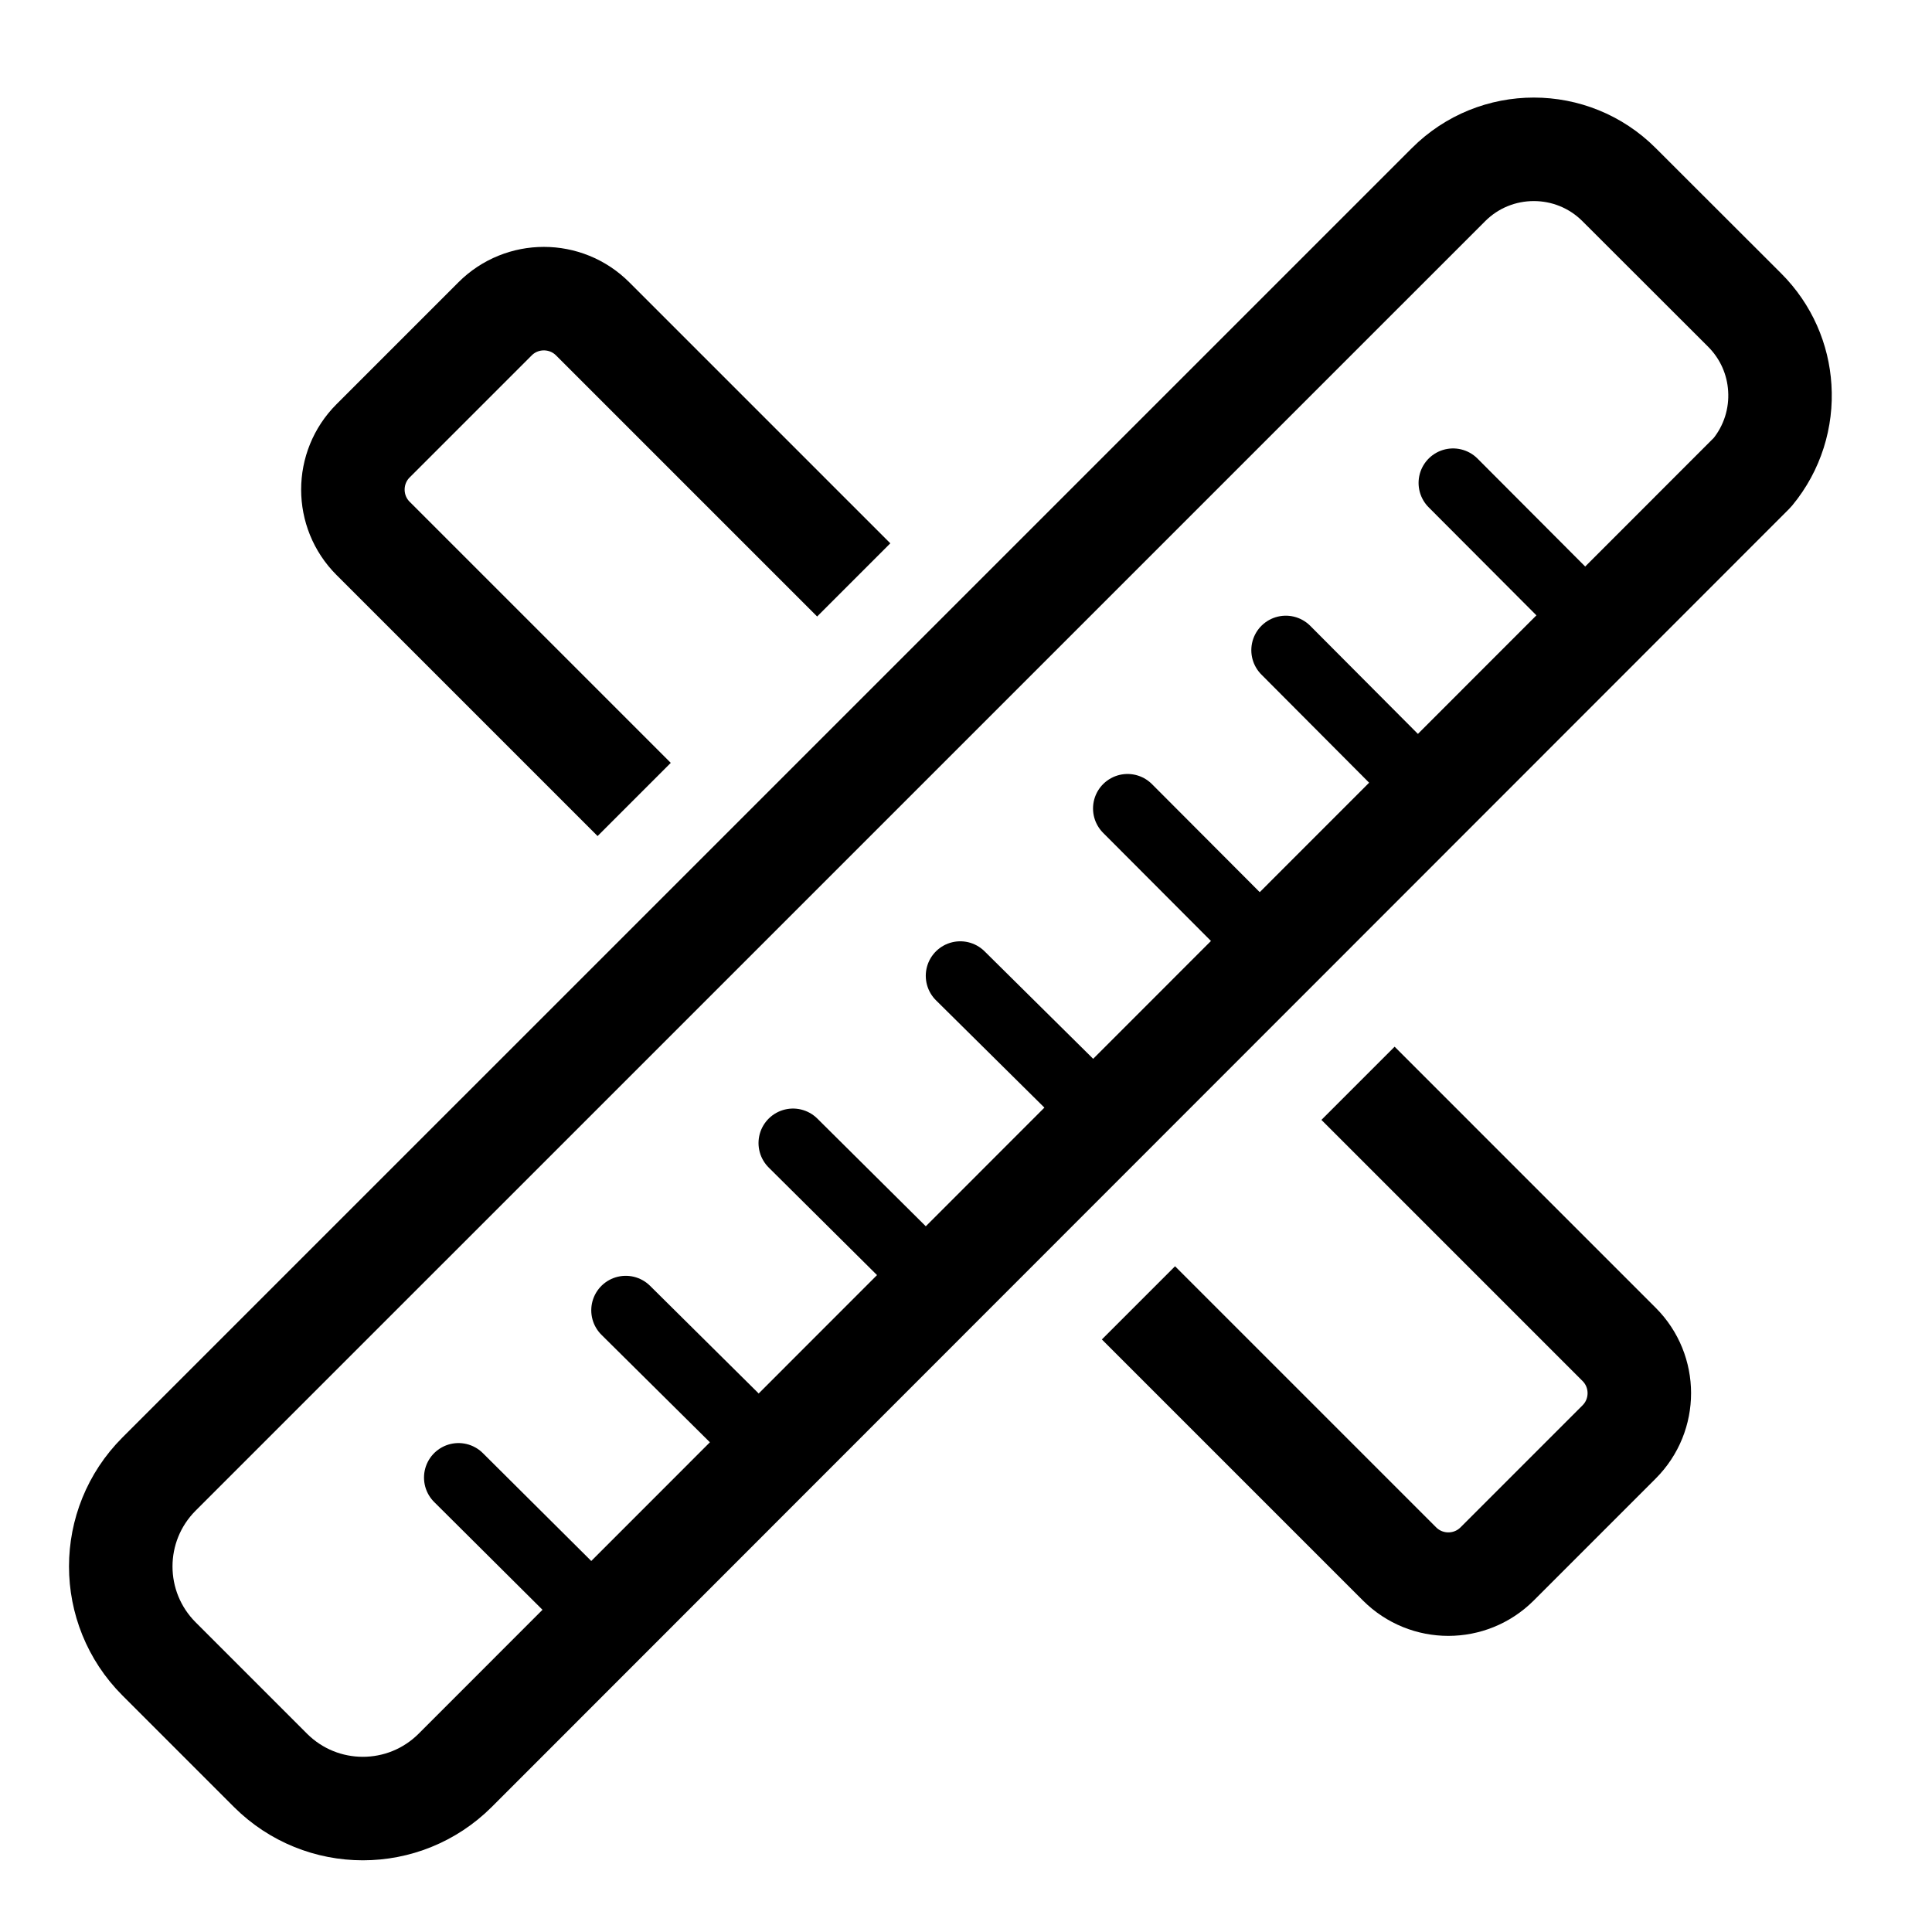
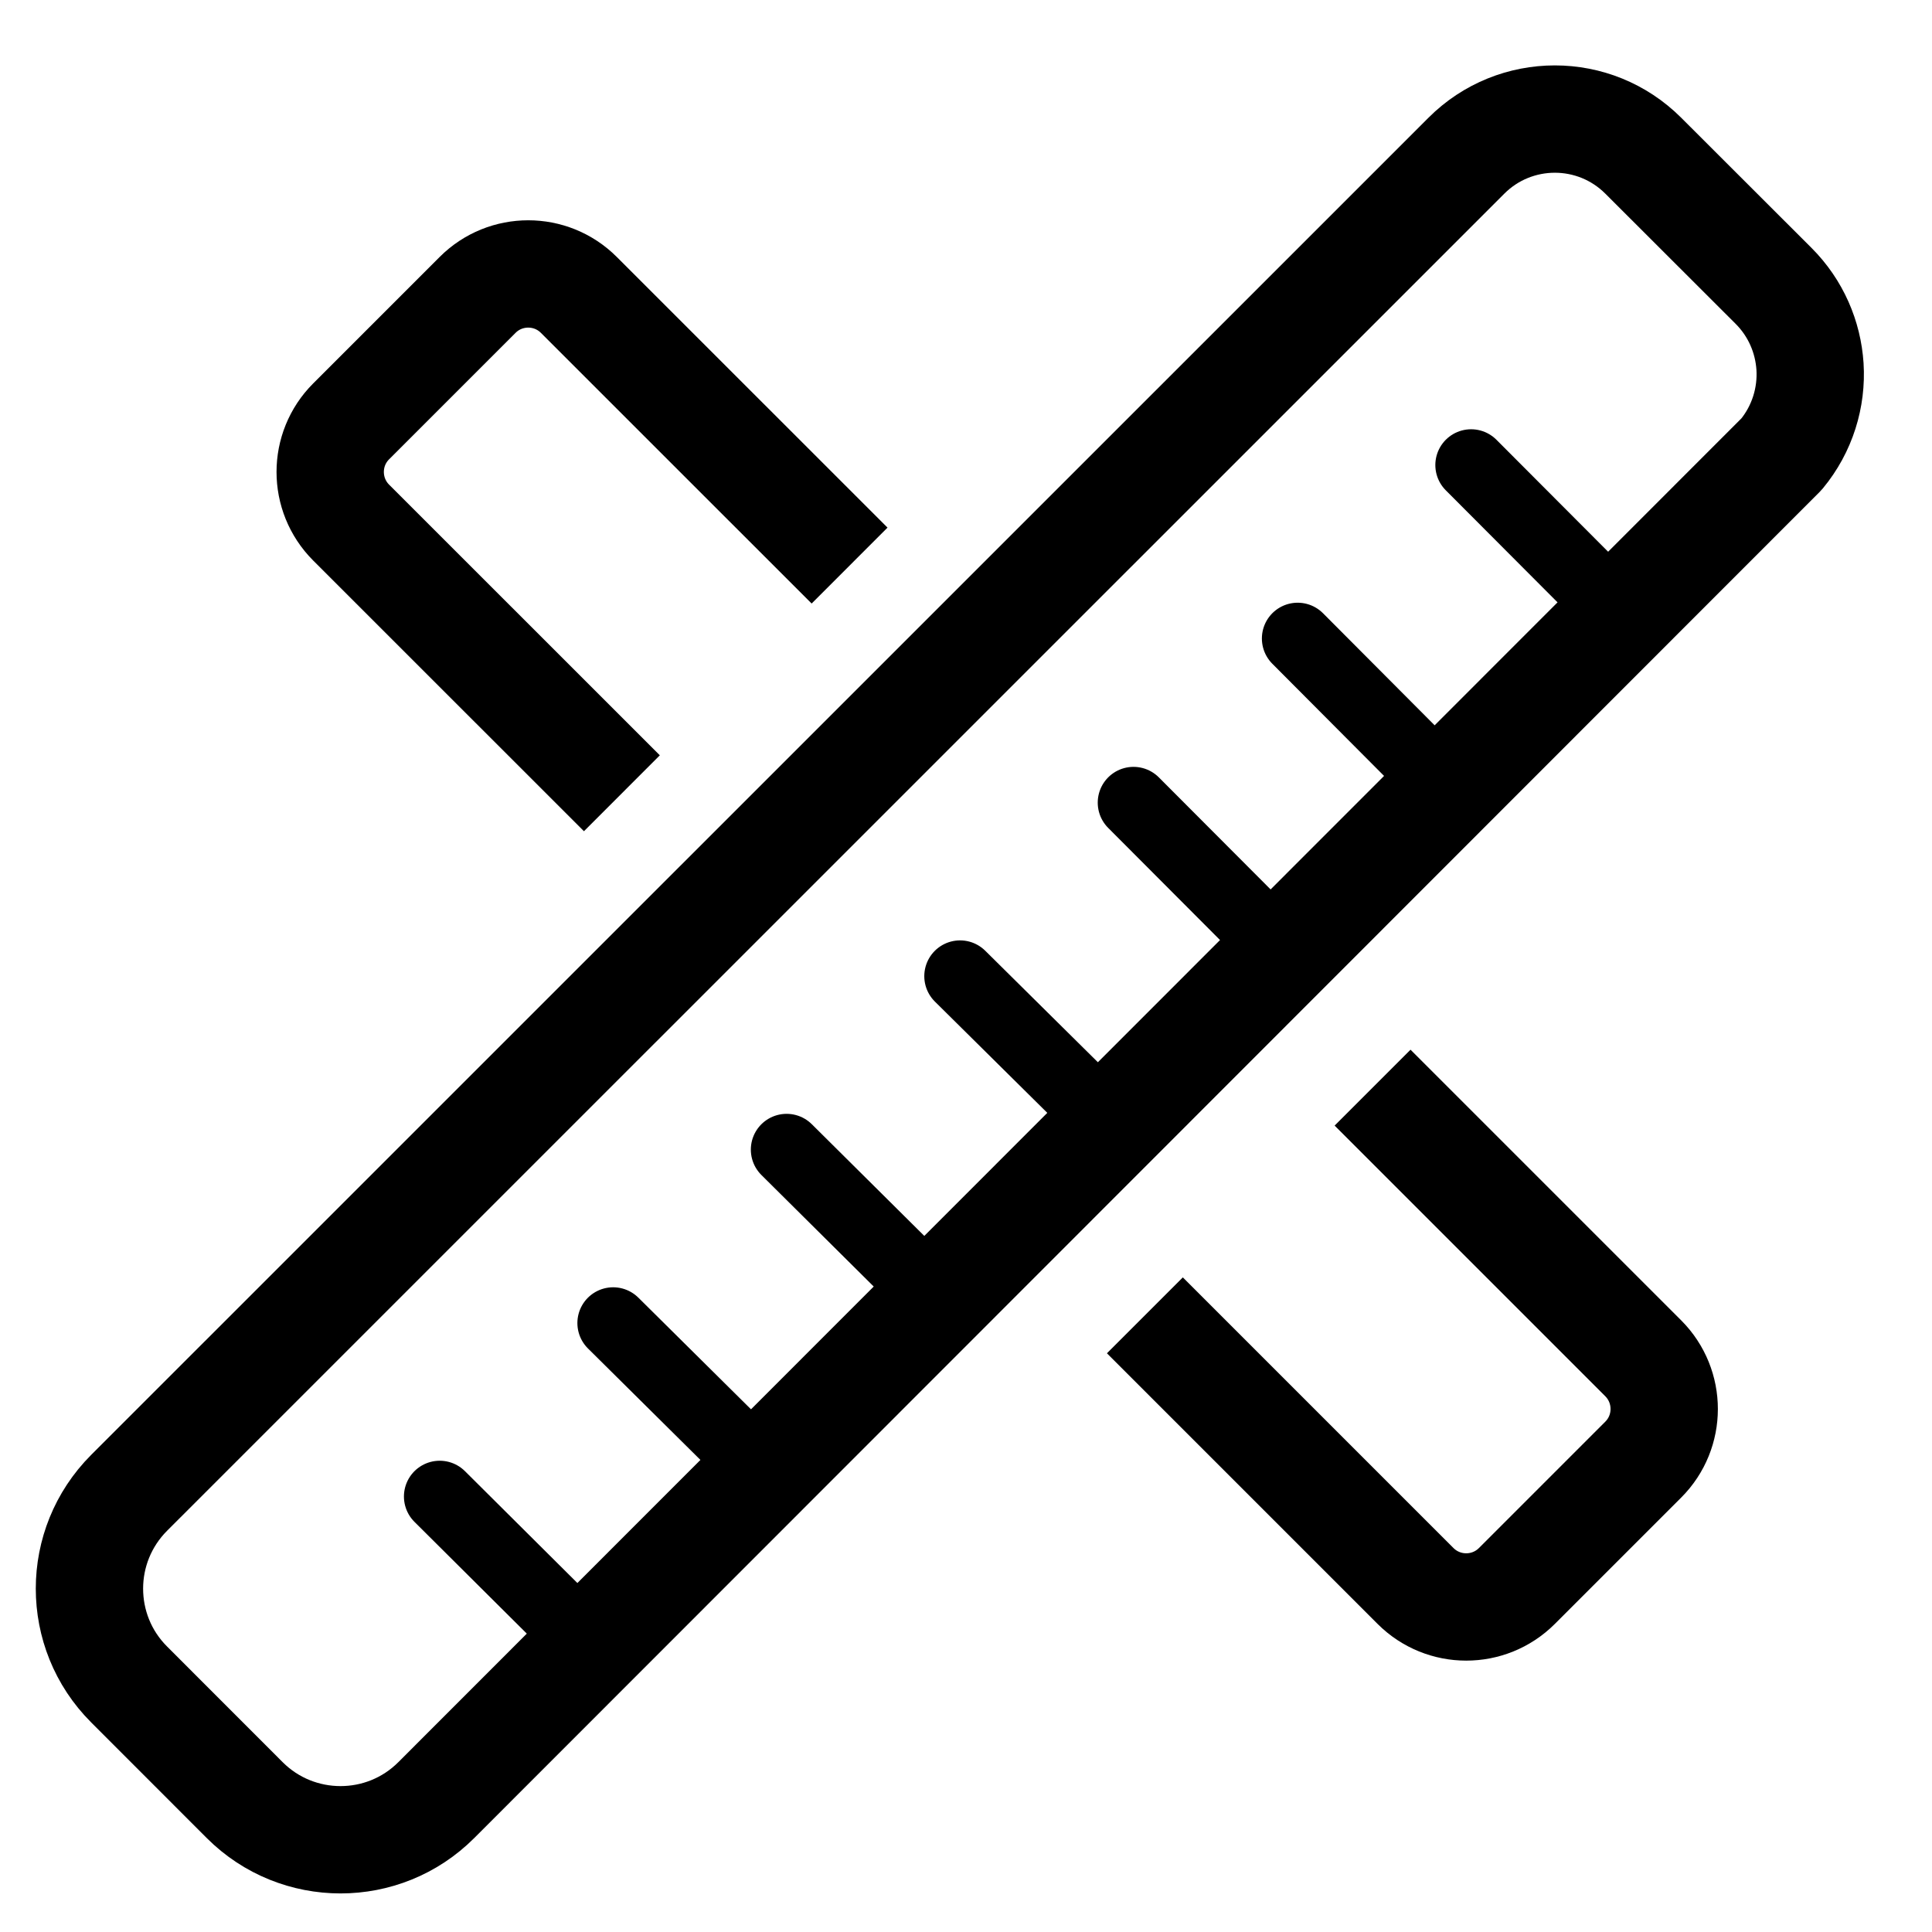
- <svg xmlns="http://www.w3.org/2000/svg" width="28px" height="28px" viewBox="0 0 28 28" version="1.1">
-   <g id="tool-bidirectional" stroke="none" stroke-width="1" fill="none" fill-rule="evenodd">
-     <rect id="Rectangle" x="0" y="0" width="28" height="28" />
-     <g id="group" transform="translate(2.5, 2.5)" stroke="currentColor">
-       <g id="Group-5" stroke-linecap="round" stroke-linejoin="round">
-         <path d="M19.729,-0.336 C20.177,-0.336 20.625,-0.165 20.966,0.177 L22.785,1.994 C23.099,2.308 23.269,2.711 23.294,3.121 C23.322,3.554 23.189,3.994 22.897,4.347 L4.097,23.157 C3.727,23.526 3.243,23.711 2.759,23.711 C2.274,23.711 1.79,23.526 1.42,23.157 L-0.196,21.541 C-0.565,21.171 -0.75,20.687 -0.75,20.202 C-0.75,19.718 -0.565,19.234 -0.196,18.864 L18.492,0.177 C18.833,-0.165 19.281,-0.336 19.729,-0.336 Z" id="Path" stroke-width="1.5" />
-         <line x1="4.145" y1="18.914" x2="5.716" y2="20.477" id="Path" />
-         <line x1="6.569" y1="16.49" x2="8.143" y2="18.05" id="Path" />
-         <line x1="8.993" y1="14.066" x2="10.565" y2="15.627" id="Path" />
-         <line x1="11.417" y1="11.642" x2="12.992" y2="13.201" id="Path" />
-         <line x1="13.841" y1="9.217" x2="15.407" y2="10.787" id="Path" />
-         <line x1="16.135" y1="6.923" x2="17.7" y2="8.494" id="Path" />
-         <line x1="18.559" y1="4.499" x2="20.125" y2="6.069" id="Path" />
-       </g>
-       <path d="M9.212,3 L3.861,3 C3.309,3 2.861,3.448 2.861,4 L2.861,6.5 C2.861,7.052 3.309,7.5 3.861,7.5 L9.212,7.5 L9.212,7.5" id="Path-6" stroke-width="1.5" transform="translate(6.0363, 5.25) rotate(-315) translate(-6.0363, -5.25)" />
-       <path d="M21.012,14.786 L15.661,14.786 C15.109,14.786 14.661,15.234 14.661,15.786 L14.661,18.286 C14.661,18.839 15.109,19.286 15.661,19.286 L21.012,19.286 L21.012,19.286" id="Path-6" stroke-width="1.5" transform="translate(17.8363, 17.0363) rotate(-135) translate(-17.8363, -17.0363)" />
+ <svg xmlns="http://www.w3.org/2000/svg" viewBox="0 0 27 27">
+   <g fill="none" fill-rule="evenodd" stroke="currentColor">
+     <g stroke-linecap="round" stroke-linejoin="round">
+       <path stroke-width="1.5" d="M19.729-.336c.448 0 .895.171 1.237.513h0l1.819 1.817c.314.314.483.717.51 1.127.027.433-.106.873-.398 1.226h0l-18.8 18.81c-.37.37-.854.554-1.338.554-.485 0-.97-.185-1.339-.554h0L-.196 21.54c-.37-.37-.554-.854-.554-1.339 0-.484.185-.968.554-1.338h0L18.492.177c.341-.342.79-.513 1.237-.513z" transform="translate(2 2)" />
+       <path d="M4.145 18.914L5.716 20.477M6.569 16.49L8.143 18.05M8.993 14.066L10.565 15.627M11.417 11.642L12.992 13.201M13.841 9.217L15.407 10.787M16.135 6.923L17.7 8.494M18.559 4.499L20.125 6.069" transform="translate(2 2)" />
    </g>
+     <path stroke-width="1.5" d="M9.873 5.904L6.089 2.121c-.39-.39-1.024-.39-1.414 0L2.907 3.889c-.39.39-.39 1.023 0 1.414l3.784 3.783h0M14 16.382l3.783 3.783c.391.39 1.024.39 1.415 0l1.767-1.767c.39-.39.39-1.024 0-1.415L17.182 13.2h0" transform="translate(2 2)" />
  </g>
</svg>
